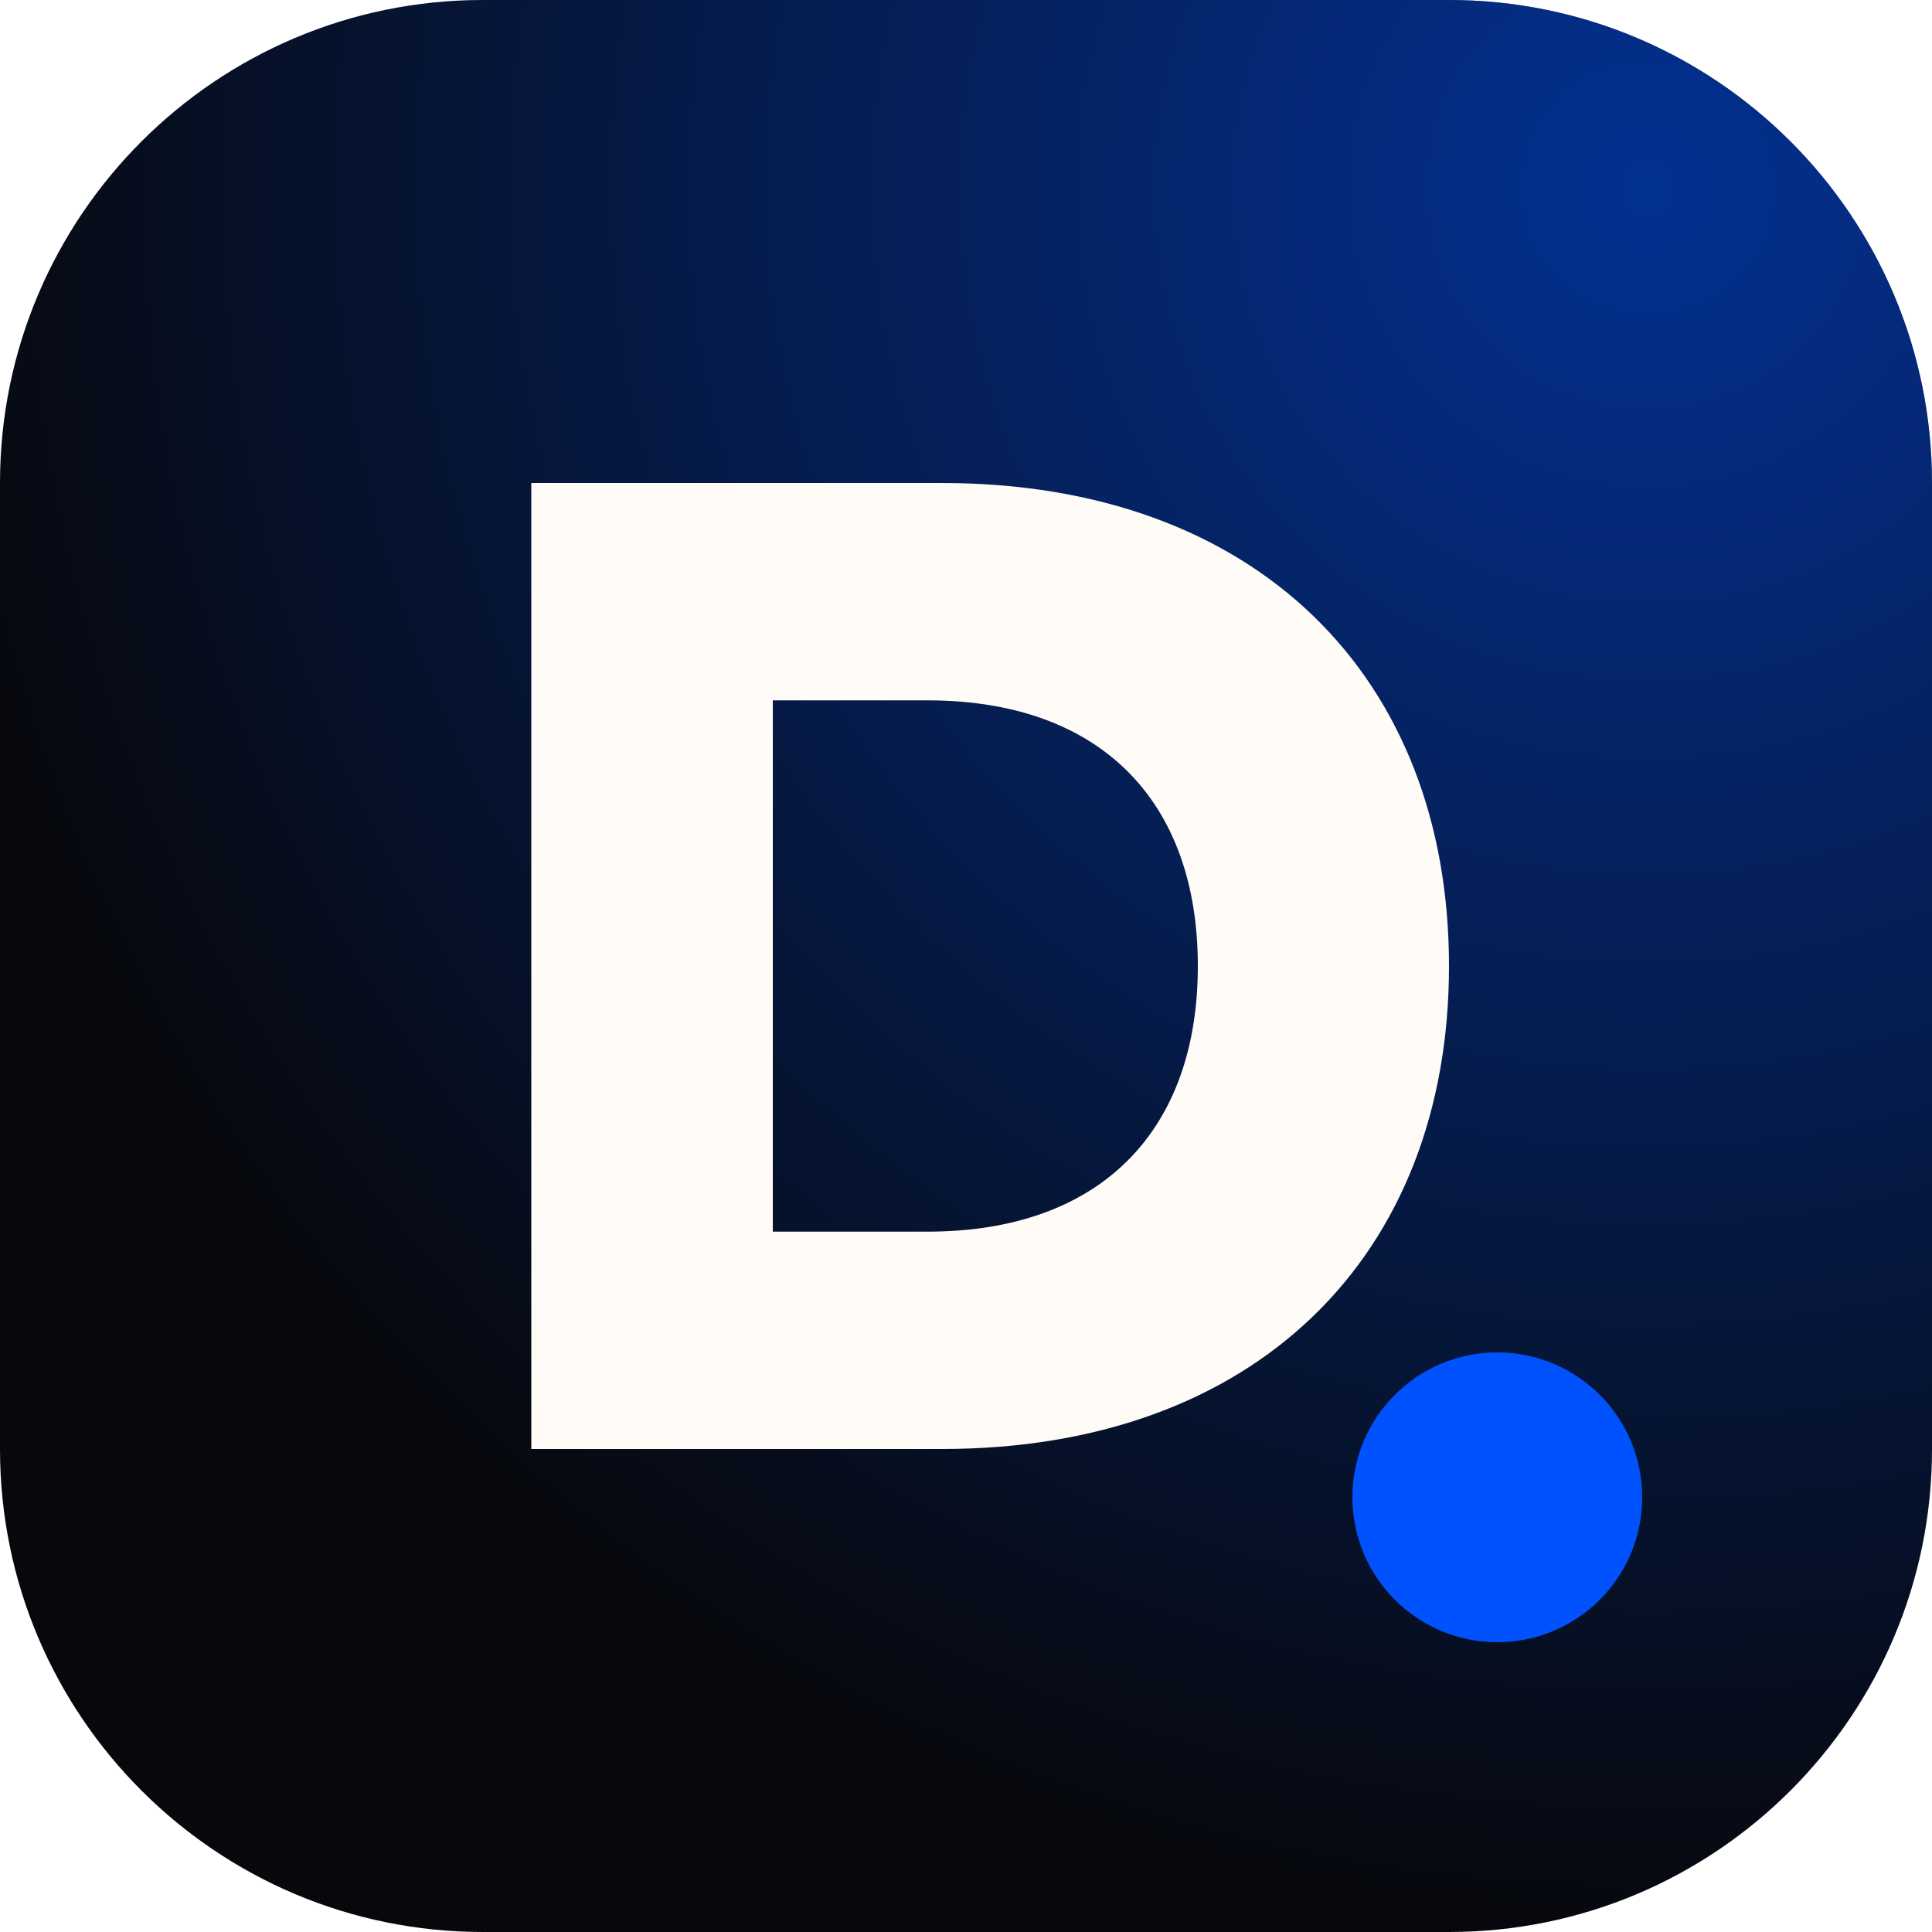
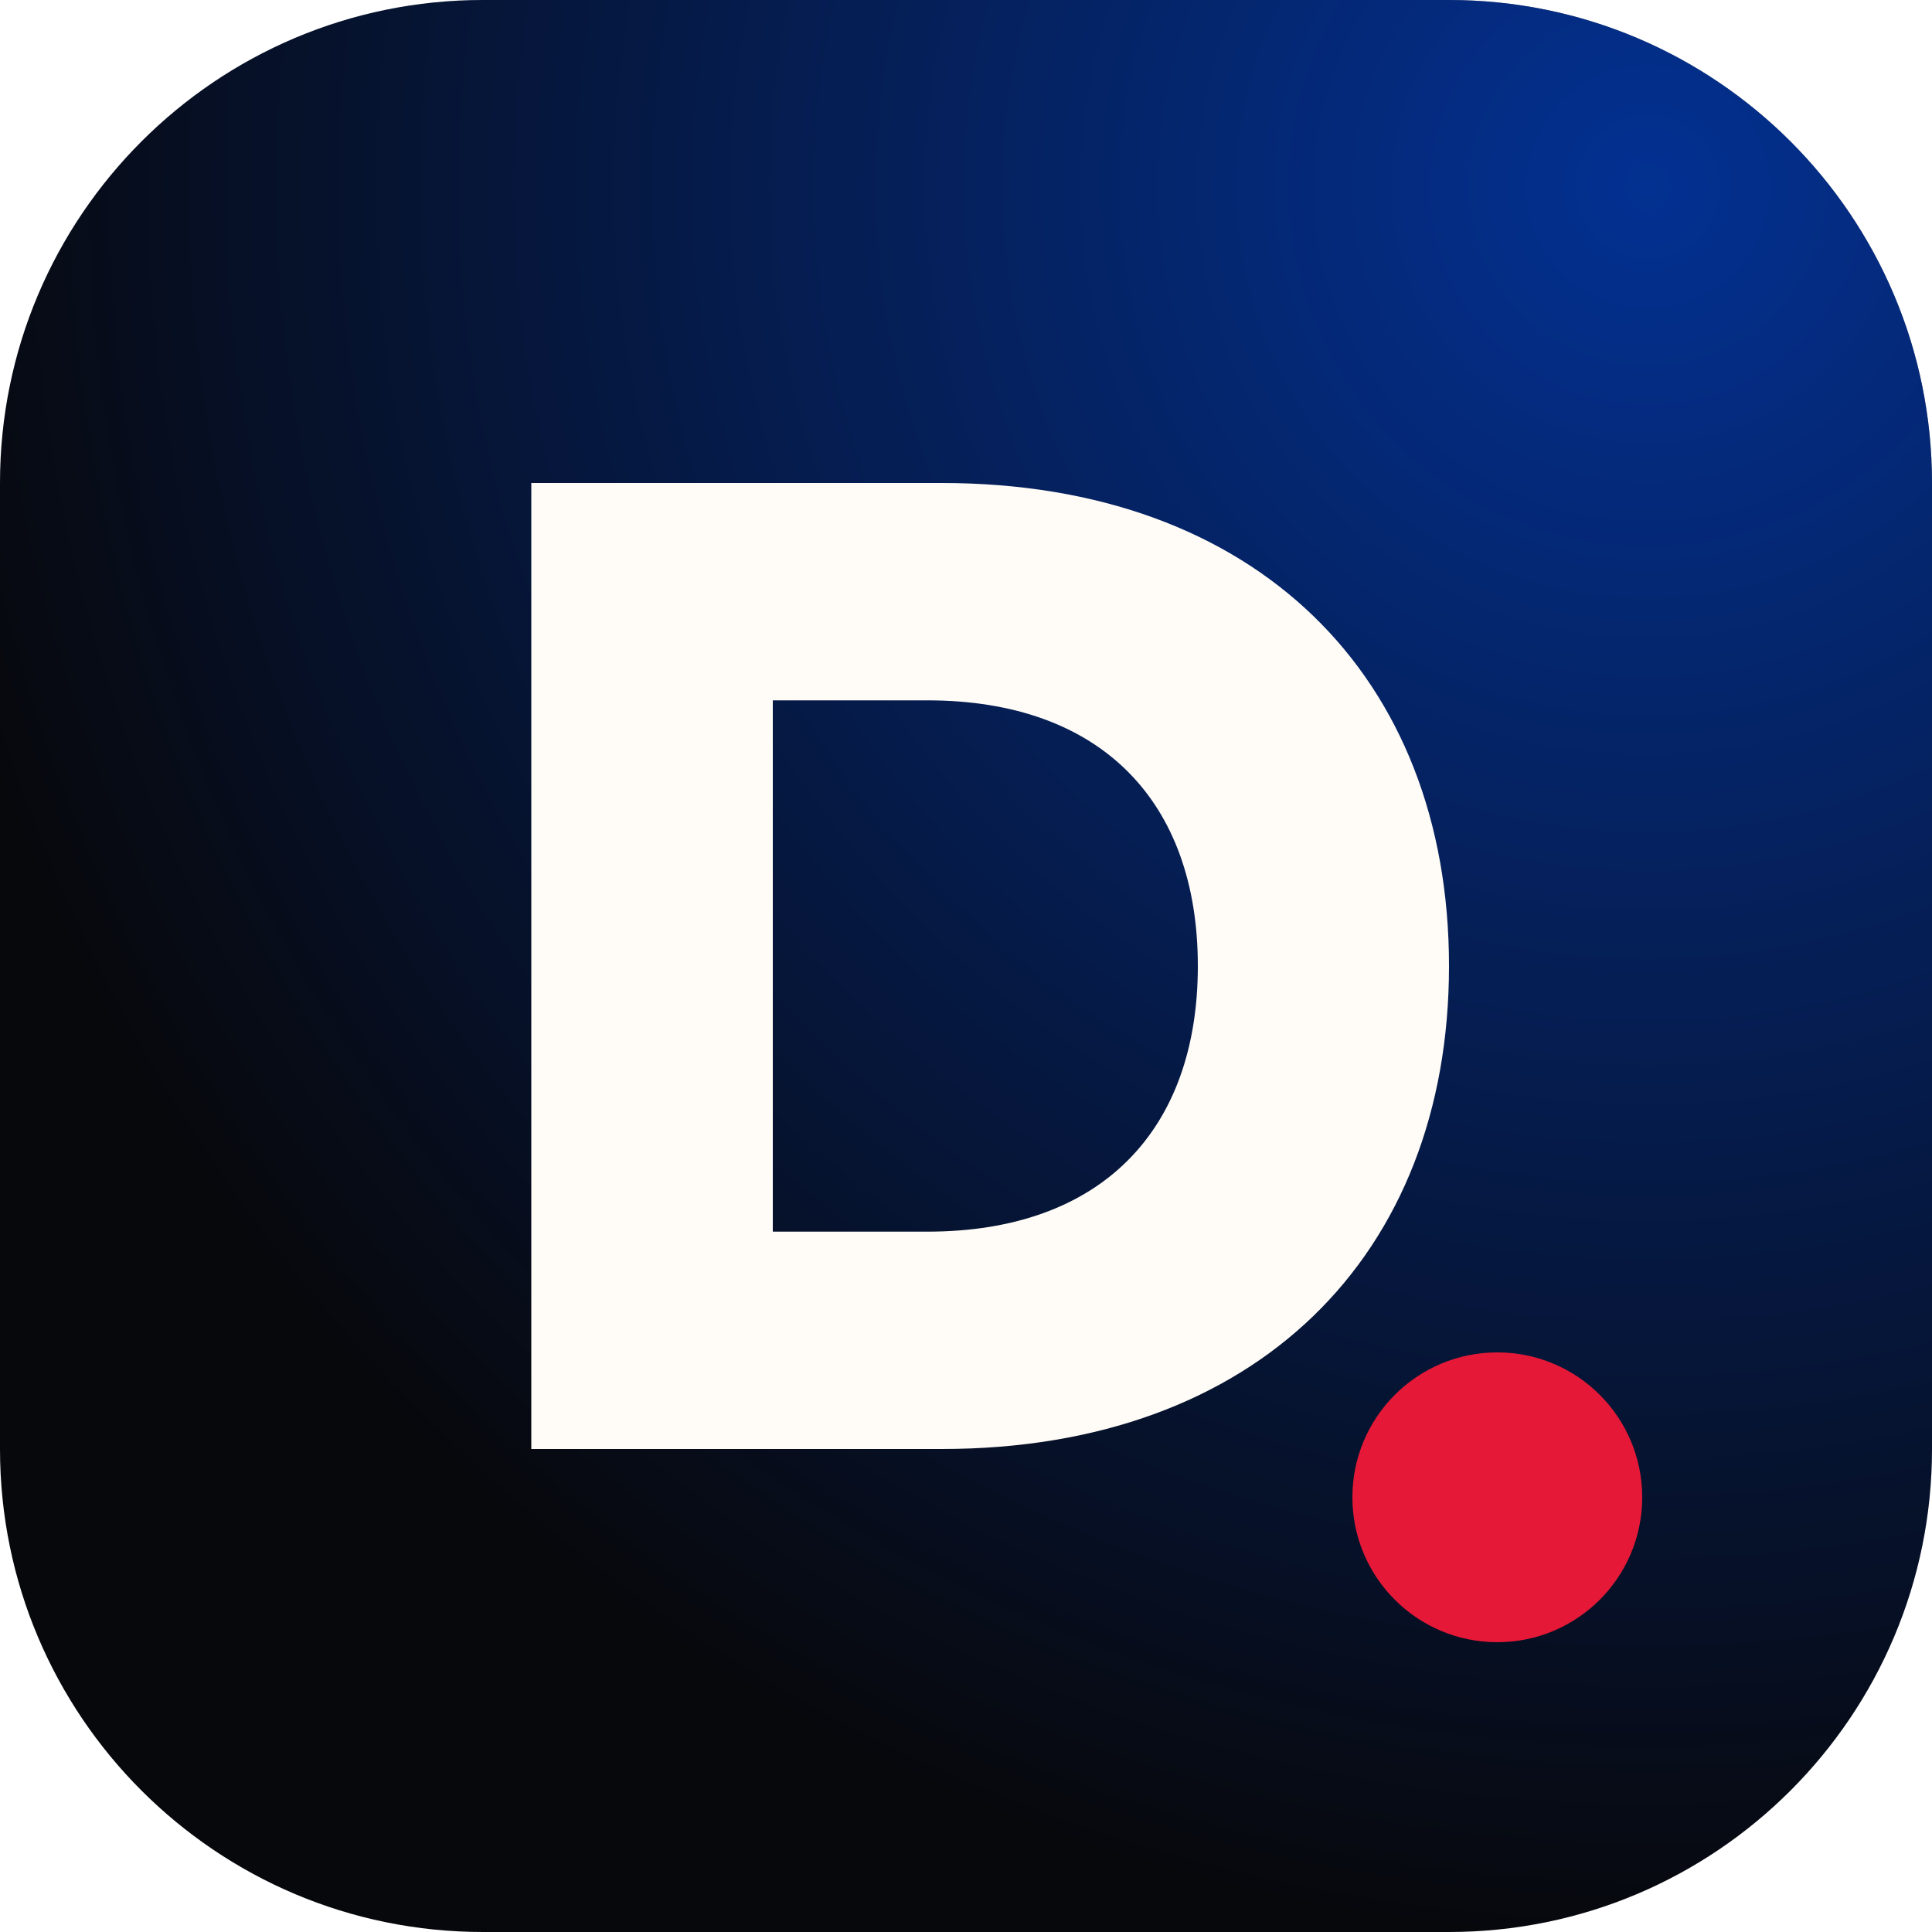
<svg xmlns="http://www.w3.org/2000/svg" viewBox="0 0 40 40">
  <defs>
    <radialGradient id="g" cx="85%" cy="10%" r="90%">
      <stop offset="0" stop-color="#0052ff" stop-opacity=".55" />
      <stop offset="1" stop-color="#0052ff" stop-opacity="0" />
    </radialGradient>
  </defs>
  <rect width="40" height="40" rx="10" fill="#07080c" />
  <rect width="40" height="40" rx="10" fill="url(#g)" />
  <path d="M11 10h8.5C26 10 30 14 30 20s-4 10-10.5 10H11V10zm5 4.5v11h3.2c3.6 0 5.6-2.1 5.6-5.5s-2-5.5-5.6-5.5H16z" fill="#fffcf7" />
-   <circle cx="31" cy="31" r="3" fill="#0052ff" />
+   <circle cx="31" cy="31" r="3" fill="#e51937" />
</svg>
